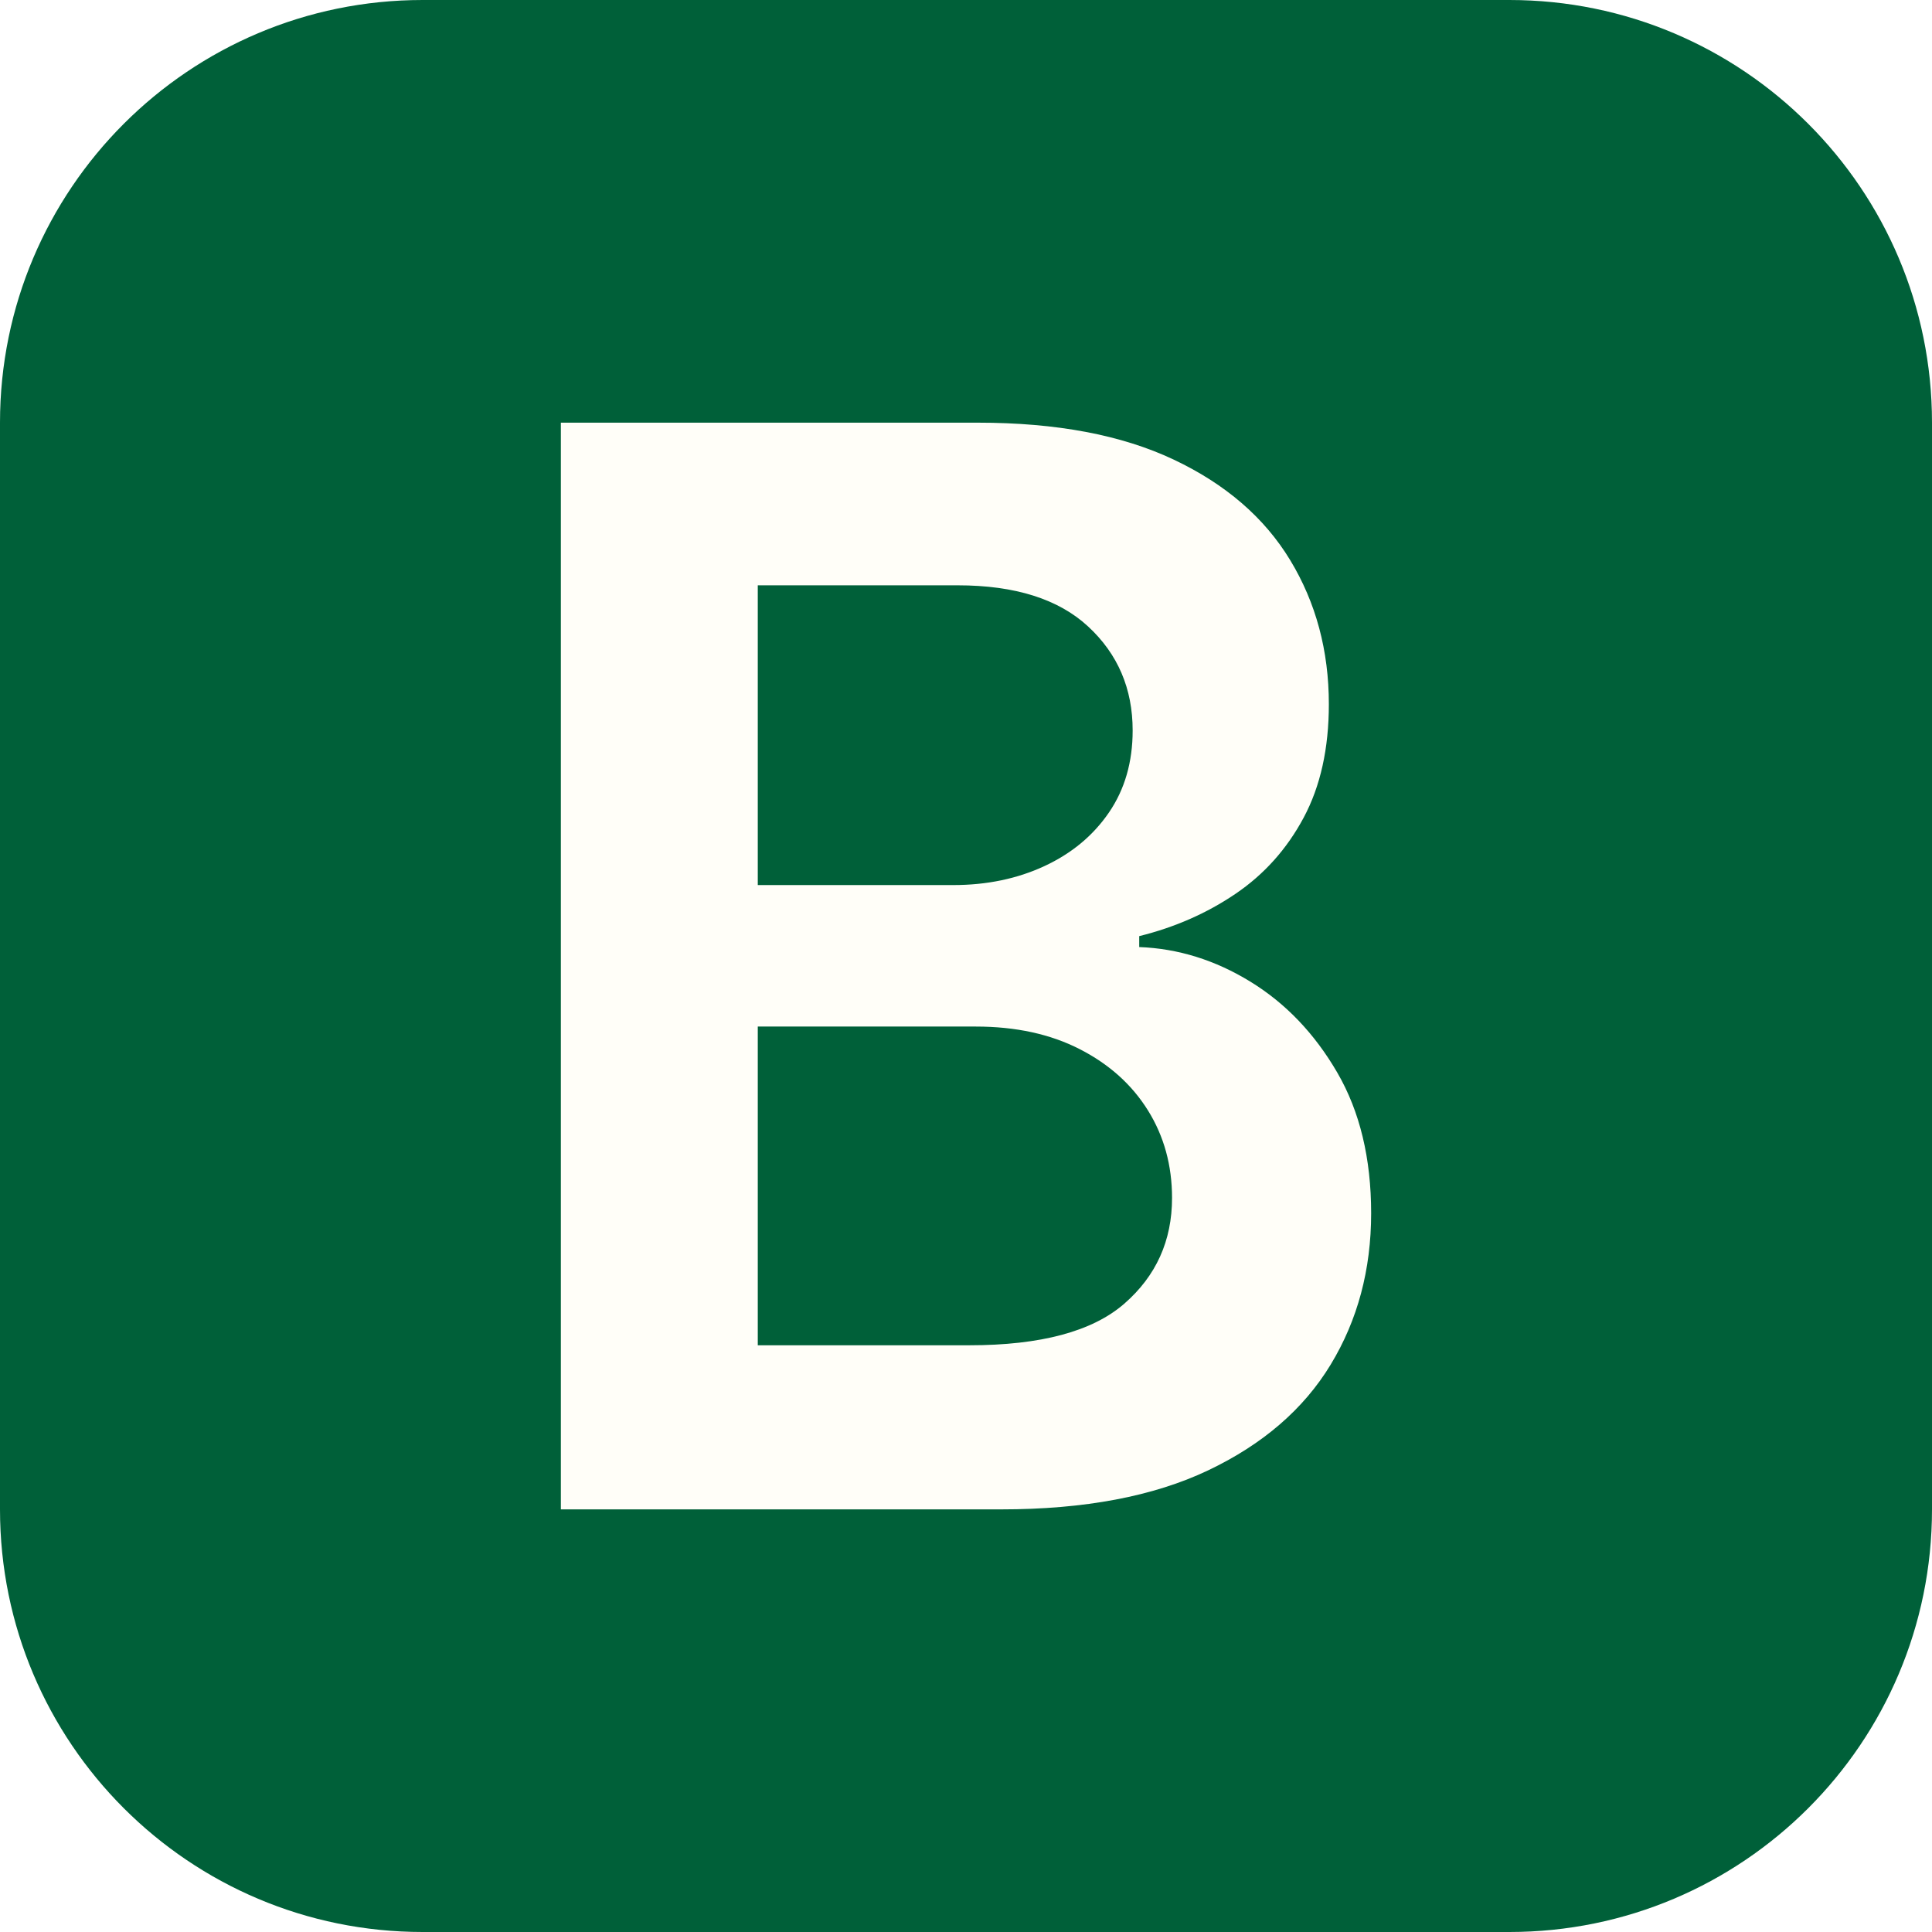
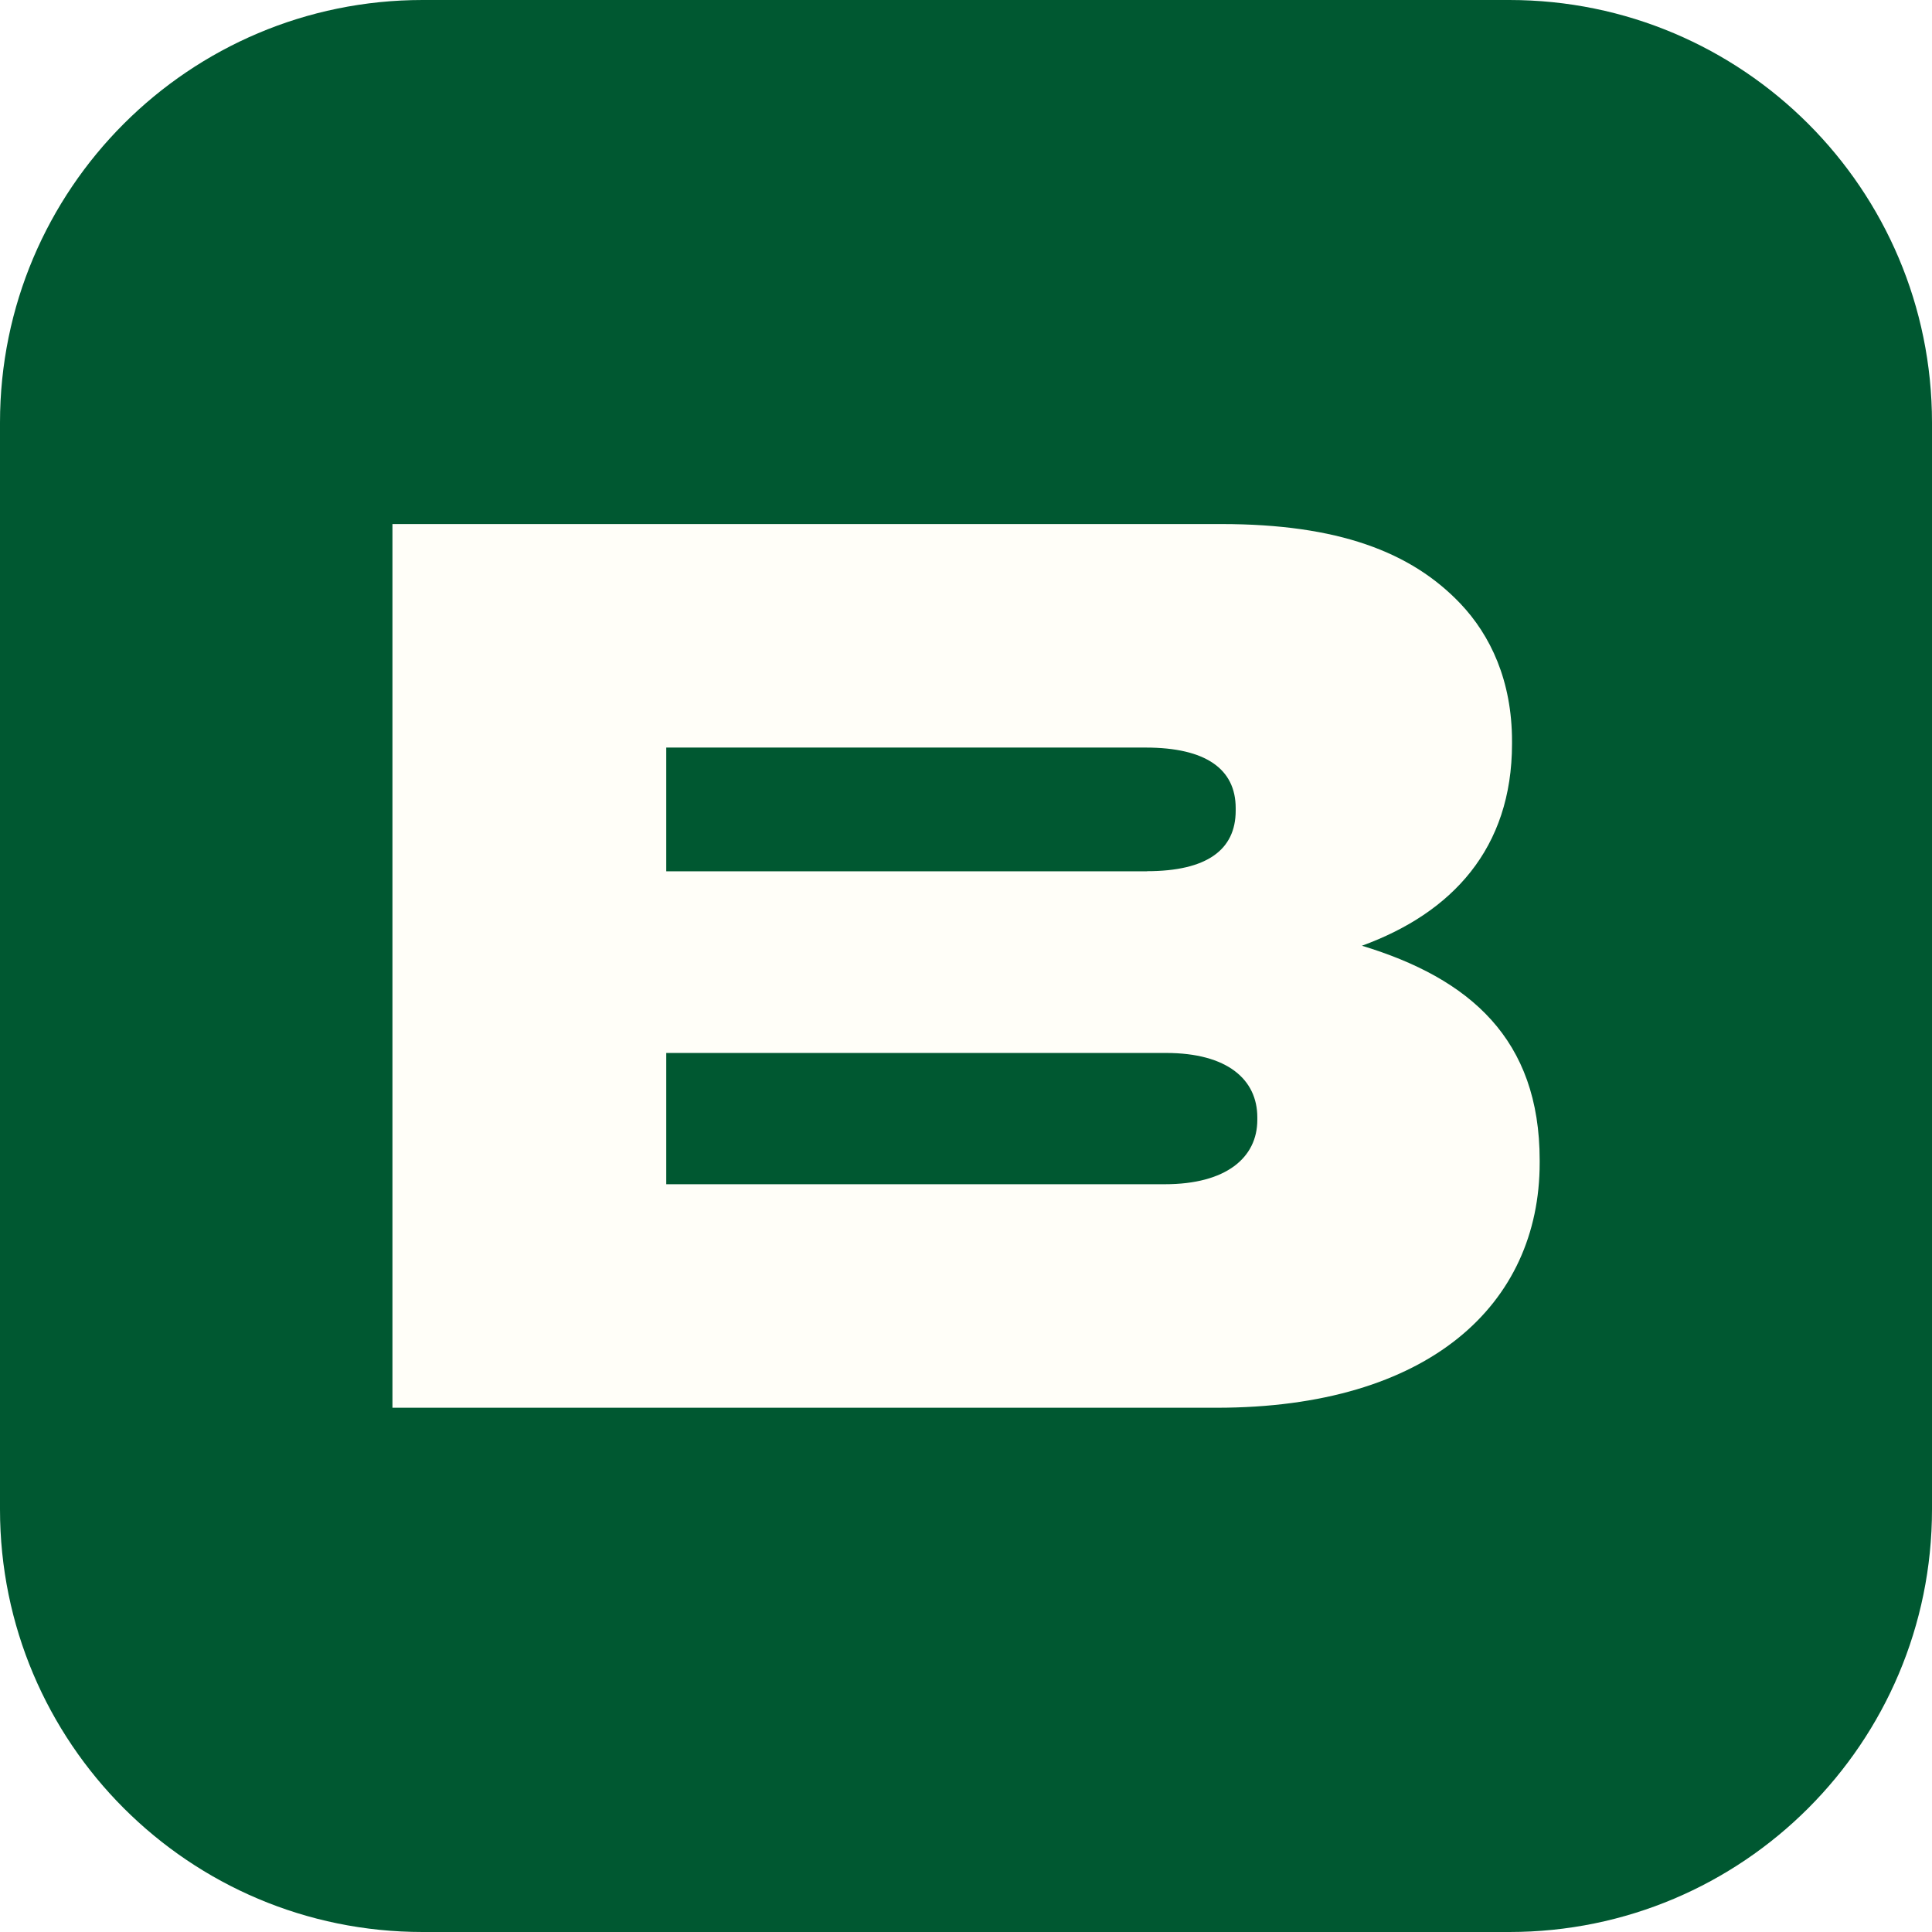
<svg xmlns="http://www.w3.org/2000/svg" viewBox="0 0 64 64">
-   <rect width="64" height="64" rx="14" fill="#006039" />
-   <path fill="#FFFEF8" transform="translate(15.97 50.00) scale(0.02416 -0.02416)" d="M108 0V1490H680Q841 1490 948.0 1439.5Q1055 1389 1108.0 1301.5Q1161 1214 1161 1104Q1161 1013 1126.5 948.5Q1092 884 1033.0 844.0Q974 804 901 786V771Q981 768 1053.5 723.5Q1126 679 1172.5 599.0Q1219 519 1219 406Q1219 290 1163.5 198.5Q1108 107 995.5 53.5Q883 0 712 0ZM378 225H668Q815 225 880.5 282.0Q946 339 946 427Q946 494 913.0 547.0Q880 600 819.5 631.0Q759 662 677 662H378ZM378 856H646Q715 856 771.0 882.0Q827 908 859.5 955.5Q892 1003 892 1068Q892 1154 831.0 1210.5Q770 1267 652 1267H378Z" />
+   <rect width="64" height="64" rx="14" fill="#005831" />
+   <path fill="#FFFEF8" transform="translate(13.00 17.36) scale(0.33322)" d="M0,0h82.41c11.58,0,18.86,2.76,23.76,7.91,2.98,3.14,5.13,7.66,5.13,13.68v.25c0,10.42-5.97,16.82-14.92,20.08,10.74,3.26,17.67,9.29,17.67,21.33v.25c0,14.06-10.98,24.35-32.11,24.35H0V0ZM75,34.51c5.97,0,8.83-2.13,8.83-6.02v-.25c0-3.89-2.98-6.02-8.95-6.02H27.22v12.3h47.79ZM76.79,65.63c6.09,0,9.19-2.64,9.19-6.4v-.25c0-3.76-2.98-6.4-9.07-6.4H27.22v13.05h49.58Z" />
</svg>
